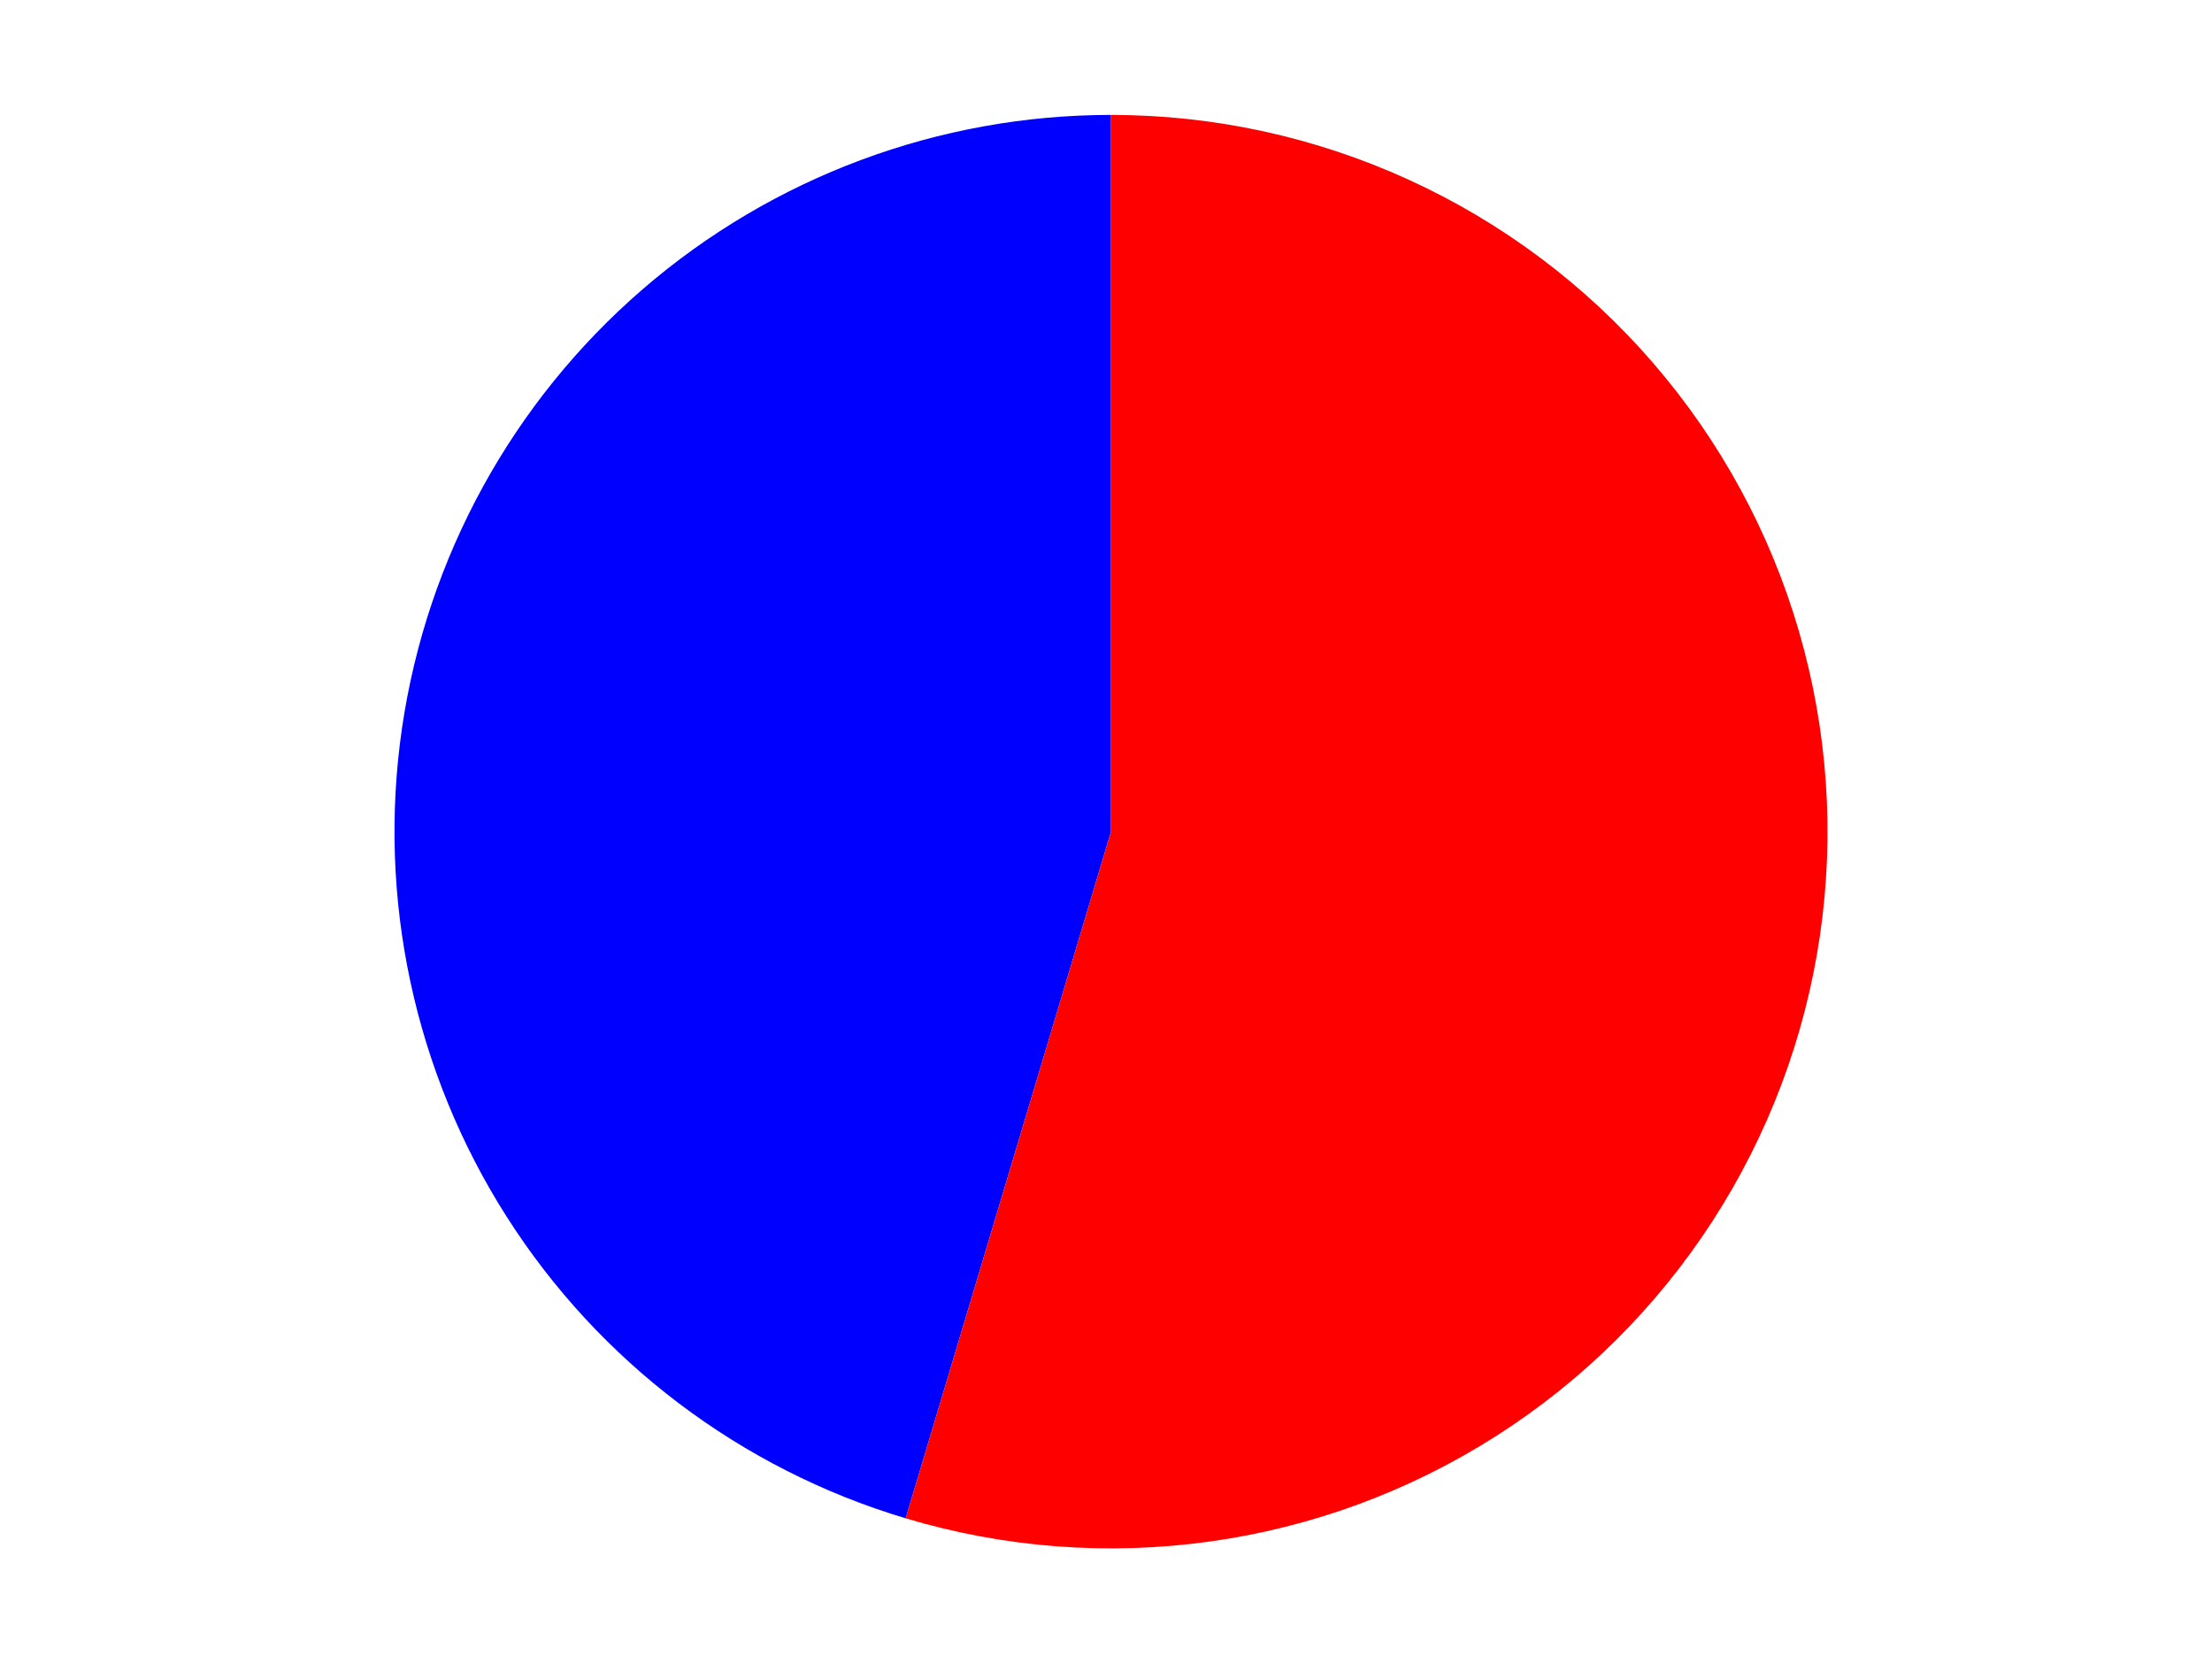
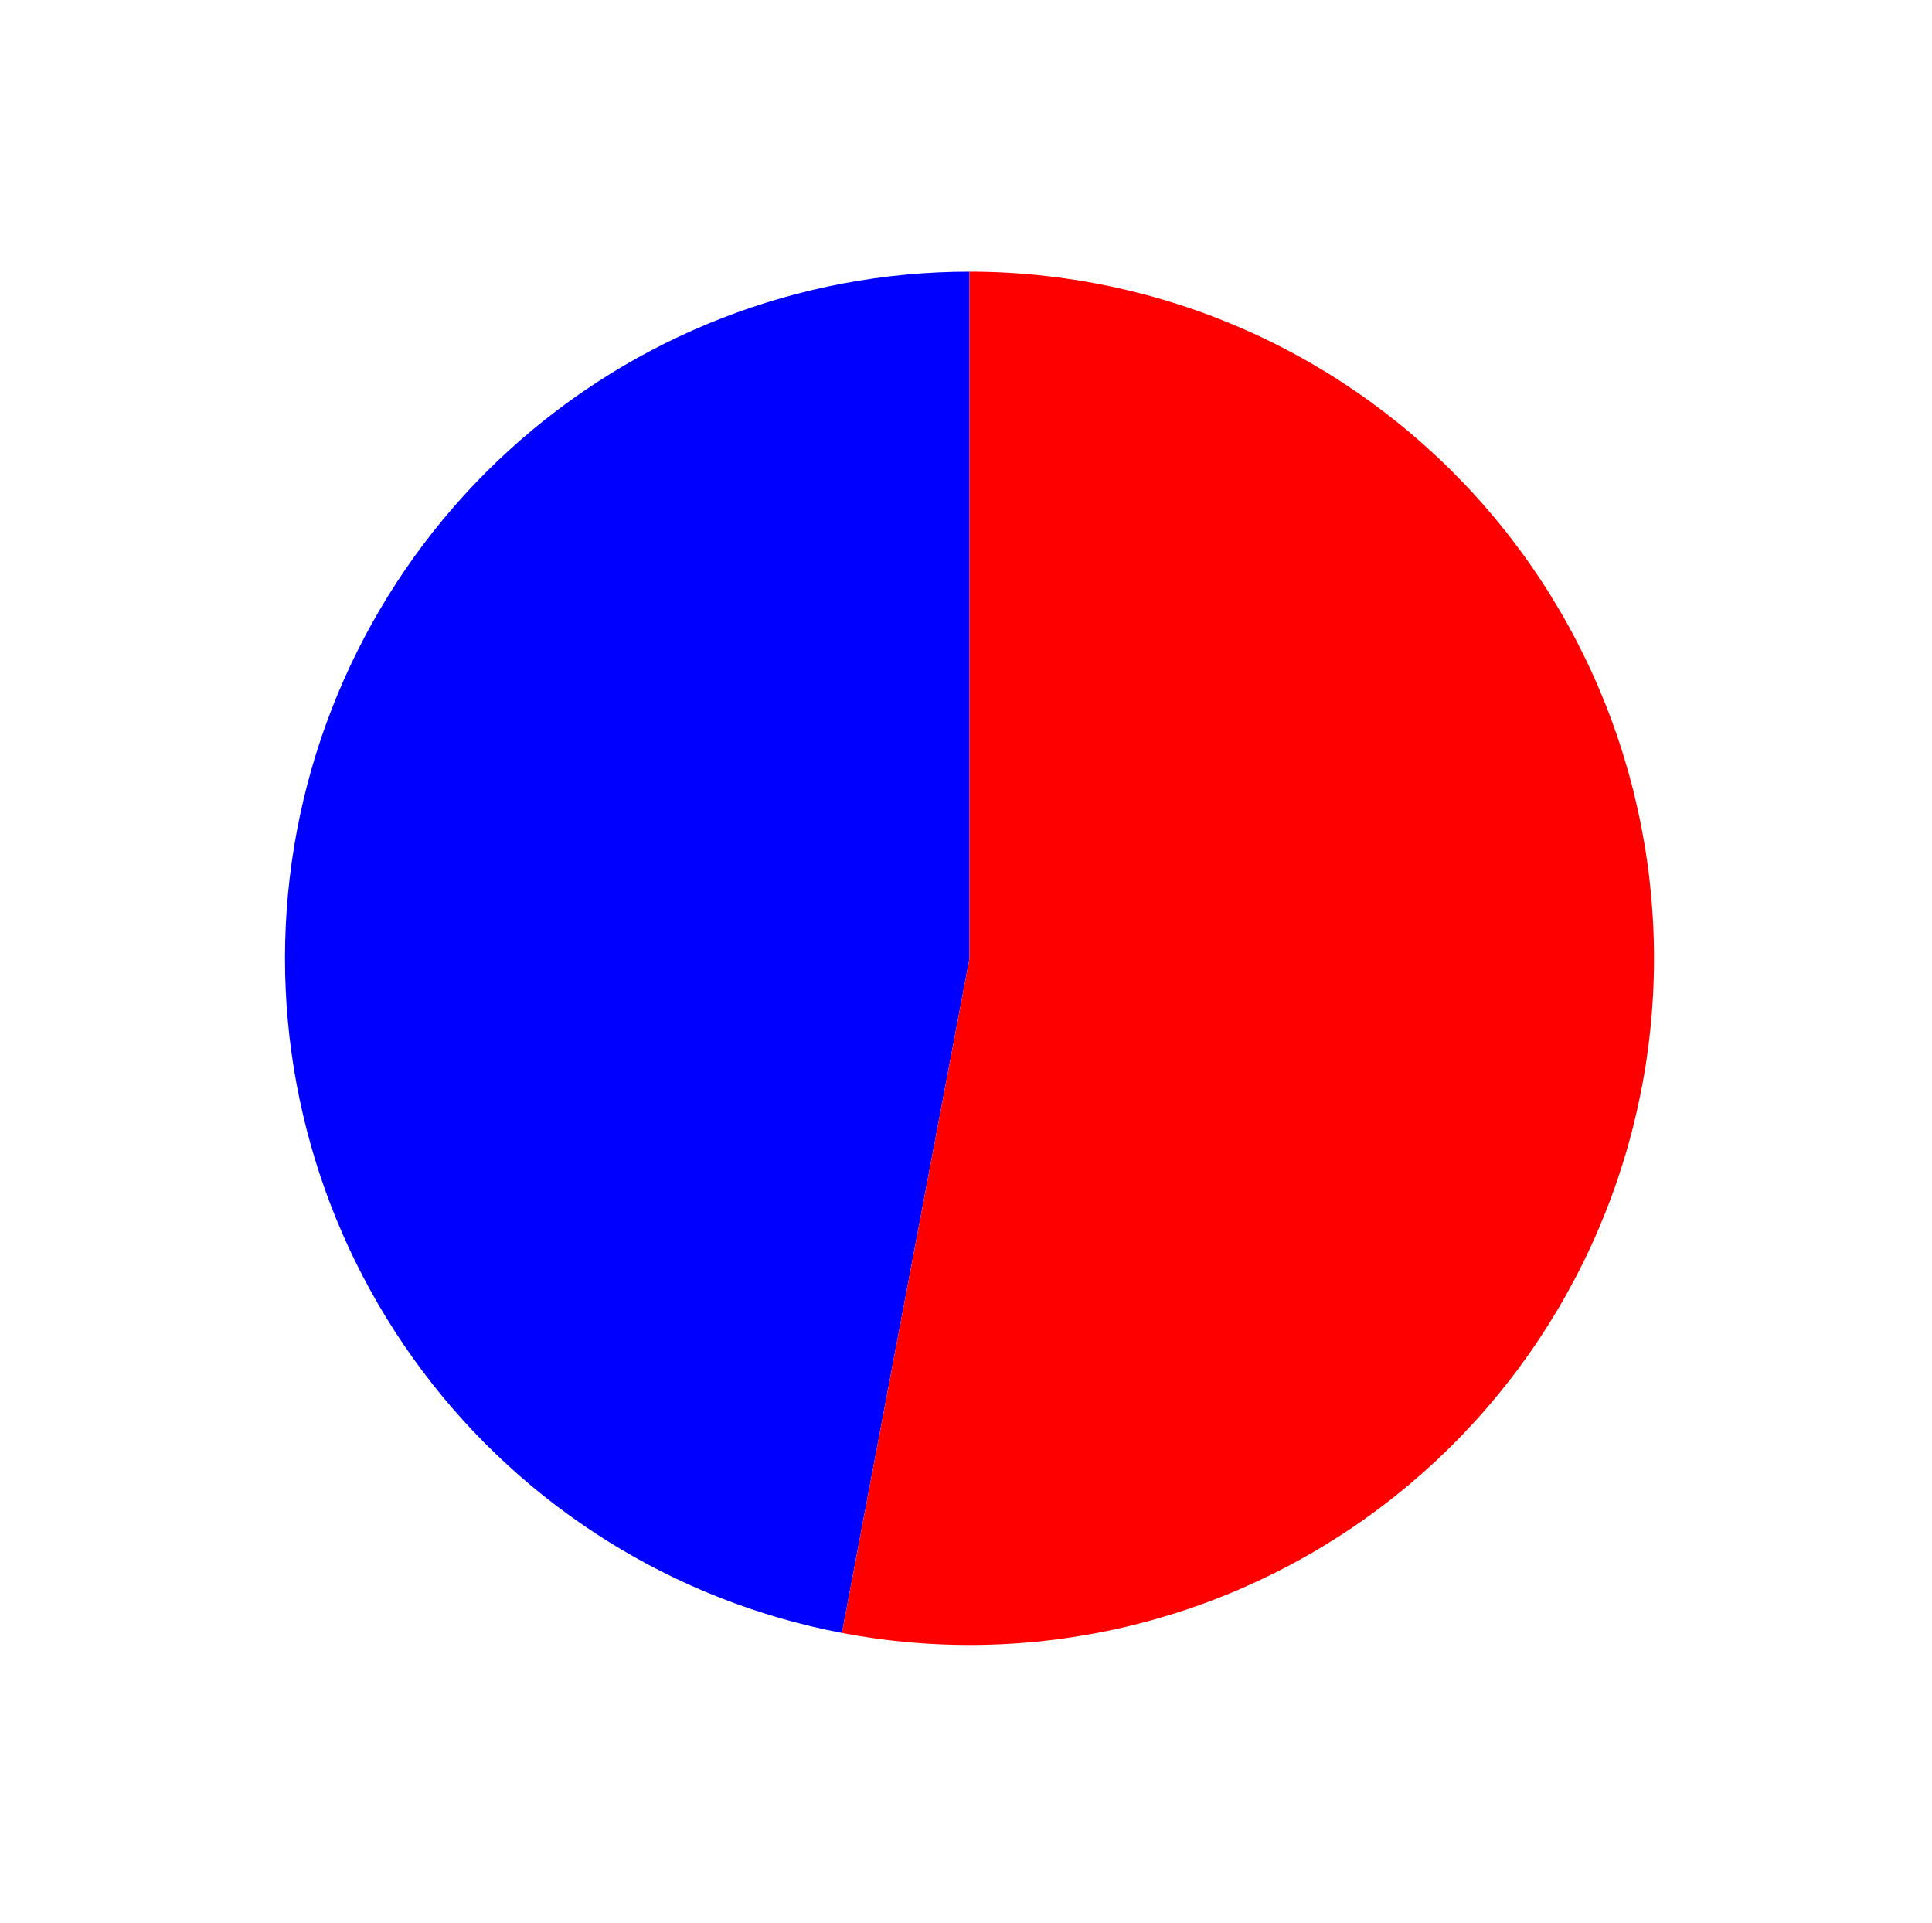
- <svg xmlns="http://www.w3.org/2000/svg" width="371.52pt" height="280.512pt" viewBox="0 0 371.52 280.512" version="1.1">
+ <svg xmlns="http://www.w3.org/2000/svg" width="68.638pt" height="68.288pt" viewBox="0 0 68.638 68.288" version="1.1">
  <defs>
    <style type="text/css">*{stroke-linejoin: round; stroke-linecap: butt}</style>
  </defs>
  <g id="figure_1">
    <g id="patch_1">
-       <path d="M 0 280.512  L 371.52 280.512  L 371.52 0  L 0 0  L 0 280.512  z " style="fill: none" />
+       <path d="M 0 68.288  L 68.638 68.288  L 68.638 0  L 0 0  L 0 68.288  z " style="fill: none" />
    </g>
    <g id="axes_1">
      <g id="patch_2">
-         <path d="M 186.601 19.296  C 157.711 19.296 129.766 29.699 107.908 48.59  C 86.051 67.481 71.71 93.625 67.526 122.211  C 63.342 150.796 69.588 179.954 85.114 204.316  C 100.641 228.679 124.433 246.655 152.111 254.935  L 186.601 139.64  L 186.601 19.296  z " style="fill: #0000ff" />
+         <path d="M 34.444 9.649  C 28.39 9.649 22.549 11.917 18.072 16.005  C 13.596 20.092 10.799 25.713 10.232 31.758  C 9.665 37.804 11.369 43.849 15.008 48.701  C 18.646 53.554 23.964 56.874 29.912 58.005  L 34.444 34.041  L 34.444 9.649  z " style="fill: #0000ff" />
      </g>
      <g id="patch_3">
-         <path d="M 152.111 254.935  C 168.662 259.886 186.087 261.216 203.198 258.833  C 220.31 256.451 236.709 250.411 251.278 241.126  C 265.847 231.841 278.247 219.527 287.634 205.023  C 297.02 190.519 303.174 174.163 305.676 157.069  C 308.178 139.975 306.97 122.54 302.134 105.955  C 297.299 89.369 288.948 74.018 277.651 60.947  C 266.354 47.876 252.373 37.39 236.663 30.203  C 220.953 23.016 203.877 19.296 186.601 19.296  L 186.601 139.64  L 152.111 254.935  z " style="fill: #ff0000" />
+         <path d="M 29.912 58.005  C 33.238 58.638 36.659 58.568 39.956 57.798  C 43.253 57.028 46.354 55.576 49.06 53.535  C 51.766 51.495 54.017 48.909 55.669 45.946  C 57.321 42.982 58.339 39.705 58.655 36.324  C 58.972 32.943 58.582 29.533 57.509 26.313  C 56.437 23.092 54.705 20.131 52.426 17.621  C 50.147 15.11 47.37 13.104 44.274 11.731  C 41.177 10.358 37.829 9.649 34.444 9.649  L 34.444 34.041  L 29.912 58.005  z " style="fill: #ff0000" />
      </g>
      <g id="matplotlib.axis_1" />
      <g id="matplotlib.axis_2" />
    </g>
  </g>
</svg>
